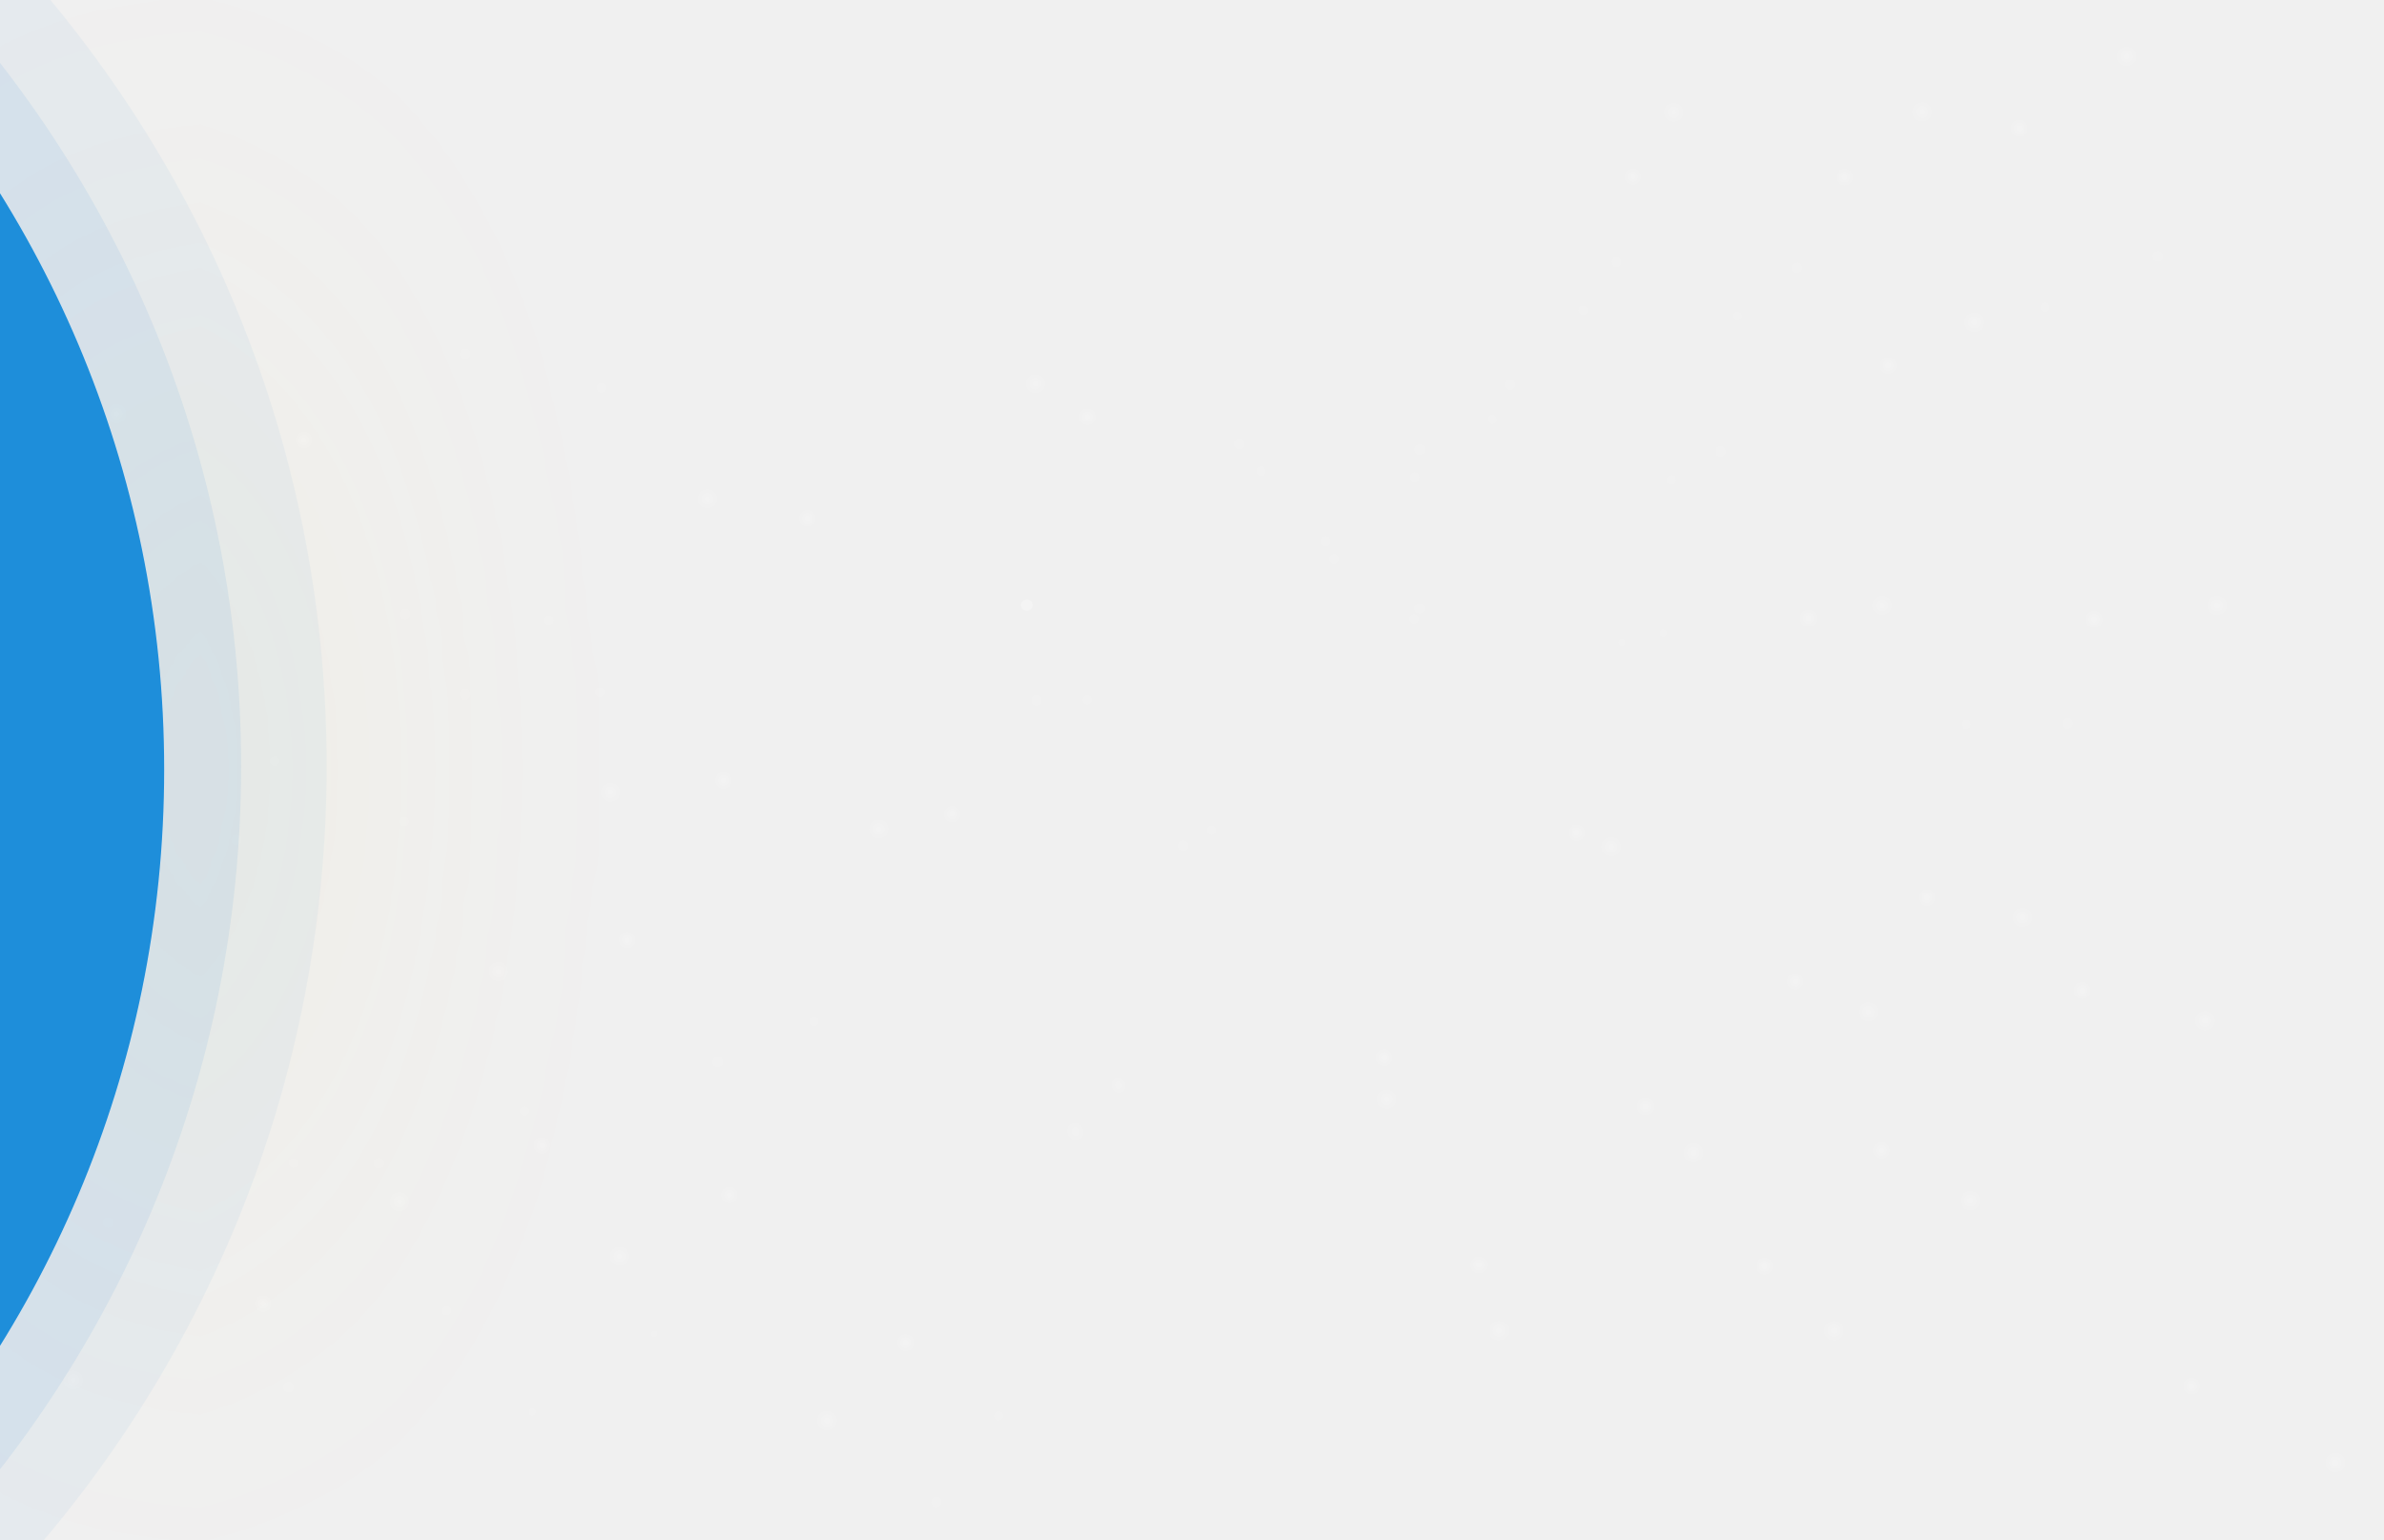
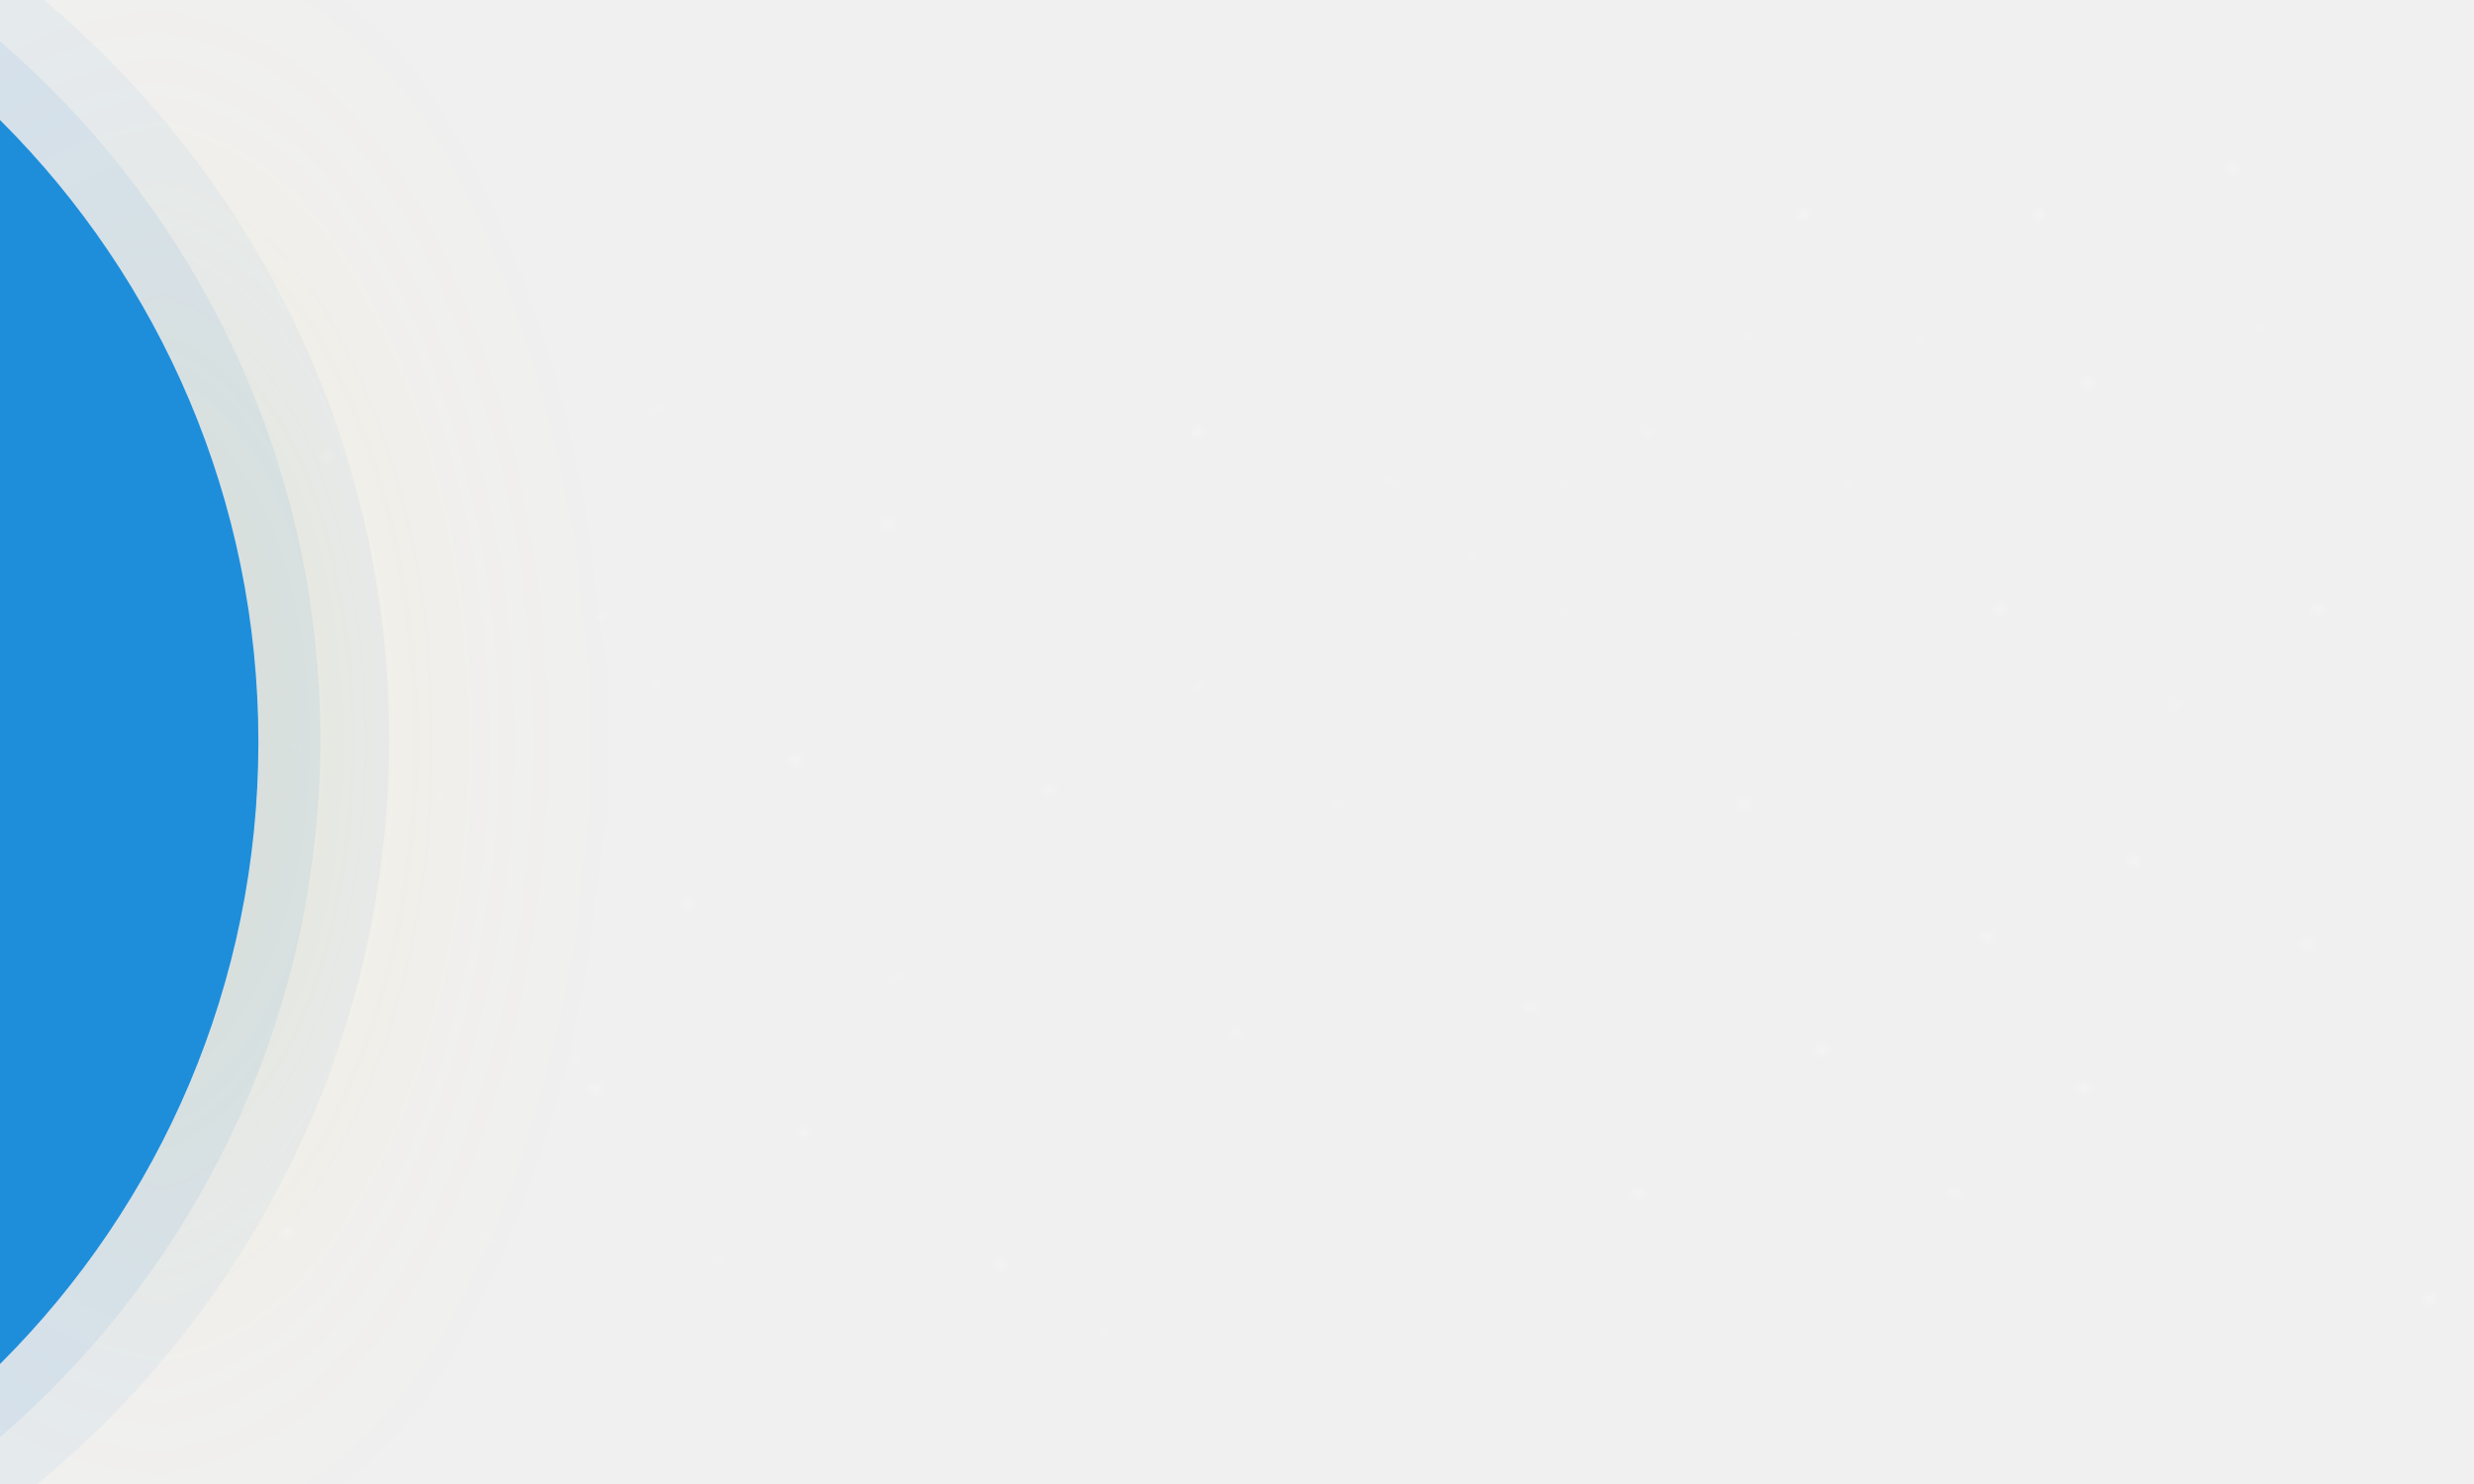
- <svg xmlns="http://www.w3.org/2000/svg" xmlns:ns1="https://boxy-svg.com" width="1394" height="900" viewBox="0 0 1394 900" fill="none">
-   <g filter="url(#filter0_f_0_1)" transform="matrix(1.172778, 0, 0, 1.118802, -261.0985, -79.98077)" style="">
+ <svg xmlns="http://www.w3.org/2000/svg" xmlns:ns1="https://boxy-svg.com" width="2000" height="1200" viewBox="0 0 1800 900" fill="none">
+   <g filter="url(#filter0_f_0_1)" transform="matrix(1.383483, 0, 0, 1.118802, -150.6158, -79.98077)" style="">
    <circle opacity="0.3" cx="1283" cy="101" r="3" fill="white" />
    <circle opacity="0.3" cx="1026" cy="514" r="3" fill="white" />
    <circle opacity="0.3" cx="1322" cy="605" r="3" fill="white" />
    <circle opacity="0.3" cx="1231" cy="551" r="3" fill="white" />
    <circle opacity="0.3" cx="1387" cy="836" r="3" fill="white" />
    <circle opacity="0.3" cx="1205" cy="699" r="3" fill="white" />
    <circle opacity="0.3" cx="635" cy="814" r="3" fill="white" />
    <circle opacity="0.3" cx="1328" cy="388" r="3" fill="white" />
    <circle opacity="0.3" cx="1137" cy="767" r="3" fill="white" />
    <circle opacity="0.3" cx="1161" cy="388" r="3" fill="white" />
    <circle opacity="0.3" cx="970" cy="767" r="3" fill="white" />
    <circle opacity="0.3" cx="1181" cy="130" r="3" fill="white" />
    <circle opacity="0.3" cx="914" cy="646" r="3" fill="white" />
    <circle opacity="0.3" cx="1207" cy="240" r="3" fill="white" />
    <circle opacity="0.3" cx="1067" cy="674" r="3" fill="white" />
    <circle opacity="0.3" r="1.5" transform="matrix(-1.19249e-08 1 1 1.19249e-08 739.5 437.5)" fill="white" />
    <circle opacity="0.3" r="1.5" transform="matrix(-1.19249e-08 1 1 1.19249e-08 454.5 256.5)" fill="white" />
    <circle opacity="0.3" r="2.902" transform="matrix(0.376454 0.926435 0.926435 -0.376454 259.181 792.811)" fill="white" />
    <circle opacity="0.3" r="1.5" transform="matrix(-1.19249e-08 1 1 1.19249e-08 975.5 272.5)" fill="white" />
    <circle opacity="0.3" r="1.5" transform="matrix(-1.19249e-08 1 1 1.19249e-08 411.5 679.5)" fill="white" />
    <circle opacity="0.3" r="2.902" transform="matrix(0.376454 0.926435 0.926435 -0.376454 526.977 485.587)" fill="white" />
    <ellipse opacity="0.3" rx="1.5" ry="1" transform="matrix(-1.19249e-08 1 1 1.19249e-08 1052 402.5)" fill="white" />
    <ellipse opacity="0.3" rx="1.5" ry="1" transform="matrix(-1.19249e-08 1 1 1.19249e-08 488 809.5)" fill="white" />
    <ellipse opacity="0.3" rx="2.902" ry="1.935" transform="matrix(0.376454 0.926435 0.926435 -0.376454 758.794 662.892)" fill="white" />
    <circle opacity="0.3" r="1.5" transform="matrix(-1.19249e-08 1 1 1.19249e-08 1080.5 307.5)" fill="white" />
    <circle opacity="0.3" r="1.5" transform="matrix(-1.19249e-08 1 1 1.19249e-08 424.5 392.5)" fill="white" />
    <circle opacity="0.3" r="2.902" transform="matrix(0.376454 0.926435 0.926435 -0.376454 660.781 504.781)" fill="white" />
    <circle opacity="0.3" r="1.5" transform="matrix(-1.19249e-08 1 1 1.19249e-08 930.5 389.5)" fill="white" />
    <circle opacity="0.3" r="1.5" transform="matrix(-1.19249e-08 1 1 1.19249e-08 366.5 796.5)" fill="white" />
    <circle opacity="0.3" r="2.902" transform="matrix(0.376454 0.926435 0.926435 -0.376454 531.535 728.088)" fill="white" />
    <circle opacity="0.3" r="1.5" transform="matrix(-1.19249e-08 1 1 1.19249e-08 1253.5 449.5)" fill="white" />
    <circle opacity="0.3" r="1.5" transform="matrix(-1.19249e-08 1 1 1.19249e-08 689.5 856.5)" fill="white" />
    <circle opacity="0.3" r="2.902" transform="matrix(0.376454 0.926435 0.926435 -0.376454 1154.22 600.371)" fill="white" />
    <circle opacity="0.3" r="1.5" transform="matrix(-1.19249e-08 1 1 1.19249e-08 930.5 306.5)" fill="white" />
    <circle opacity="0.3" r="1.5" transform="matrix(-1.19249e-08 1 1 1.19249e-08 340.5 510.5)" fill="white" />
    <circle opacity="0.3" r="2.902" transform="matrix(0.376454 0.926435 0.926435 -0.376454 471.079 579.309)" fill="white" />
    <circle opacity="0.3" r="1.5" transform="matrix(-1.19249e-08 1 1 1.19249e-08 1118.5 211.5)" fill="white" />
    <circle opacity="0.3" r="1.5" transform="matrix(-1.19249e-08 1 1 1.19249e-08 580.5 626.5)" fill="white" />
    <circle opacity="0.3" r="2.902" transform="matrix(0.376454 0.926435 0.926435 -0.376454 738.875 272.085)" fill="white" />
    <circle opacity="0.3" r="1.5" transform="matrix(-1.19249e-08 1 1 1.19249e-08 840.5 303.5)" fill="white" />
    <circle opacity="0.3" r="1.5" transform="matrix(-1.19249e-08 1 1 1.19249e-08 276.5 710.5)" fill="white" />
    <circle opacity="0.3" r="2.902" transform="matrix(0.376454 0.926435 0.926435 -0.376454 280.781 287.781)" fill="white" />
    <circle opacity="0.3" r="1.5" transform="matrix(-1.19249e-08 1 1 1.19249e-08 1028.5 208.5)" fill="white" />
    <circle opacity="0.3" r="1.5" transform="matrix(-1.19249e-08 1 1 1.19249e-08 454.5 434.5)" fill="white" />
    <circle opacity="0.3" r="2.902" transform="matrix(0.376454 0.926435 0.926435 -0.376454 575.364 332.262)" fill="white" />
    <circle opacity="0.3" r="1.5" transform="matrix(-1.19249e-08 1 1 1.19249e-08 883.5 354.5)" fill="white" />
    <circle opacity="0.3" r="1.5" transform="matrix(-1.19249e-08 1 1 1.19249e-08 264.5 475.5)" fill="white" />
    <circle opacity="0.3" r="2.902" transform="matrix(0.376454 0.926435 0.926435 -0.376454 421.793 699.584)" fill="white" />
    <circle opacity="0.3" r="1.5" transform="matrix(-1.19249e-08 1 1 1.19249e-08 1298.5 205.5)" fill="white" />
    <circle opacity="0.3" r="1.5" transform="matrix(-1.19249e-08 1 1 1.19249e-08 812.5 513.5)" fill="white" />
    <circle opacity="0.3" r="2.902" transform="matrix(0.376454 0.926435 0.926435 -0.376454 1057.16 130.221)" fill="white" />
  </g>
  <defs>
    <filter id="filter0_f_0_1" x="252.278" y="94" width="1141.72" height="768" filterUnits="userSpaceOnUse" color-interpolation-filters="sRGB">
      <feFlood flood-opacity="0" result="BackgroundImageFix" />
      <feBlend mode="normal" in="SourceGraphic" in2="BackgroundImageFix" result="shape" />
      <feGaussianBlur stdDeviation="2" result="effect1_foregroundBlur_0_1" />
    </filter>
    <filter id="filter1_d_0_1" x="-1410" y="-439" width="1778" height="1778" filterUnits="userSpaceOnUse" color-interpolation-filters="sRGB">
      <feFlood flood-opacity="0" result="BackgroundImageFix" />
      <feColorMatrix in="SourceAlpha" type="matrix" values="0 0 0 0 0 0 0 0 0 0 0 0 0 0 0 0 0 0 127 0" result="hardAlpha" />
      <feOffset />
      <feGaussianBlur stdDeviation="125" />
      <feComposite in2="hardAlpha" operator="out" />
      <feColorMatrix type="matrix" values="0 0 0 0 1 0 0 0 0 0.815 0 0 0 0 0.163 0 0 0 0.2 0" />
      <feBlend mode="normal" in2="BackgroundImageFix" result="effect1_dropShadow_0_1" />
      <feBlend mode="normal" in="SourceGraphic" in2="effect1_dropShadow_0_1" result="shape" />
    </filter>
    <linearGradient id="gradient-1" ns1:pinned="true" />
-     <filter id="filter0_f_3_137" x="0.278" y="0" width="1141.72" height="768" filterUnits="userSpaceOnUse" color-interpolation-filters="sRGB">
-       <feFlood flood-opacity="0" result="BackgroundImageFix" />
-       <feBlend mode="normal" in="SourceGraphic" in2="BackgroundImageFix" result="shape" />
-       <feGaussianBlur stdDeviation="2" result="effect1_foregroundBlur_3_137" />
-     </filter>
  </defs>
-   <g filter="url(#filter0_f_3_137)" transform="matrix(0.99999, 0.004486, -0.004486, 0.99999, 149.8167, 63.45667)">
-     <circle opacity="0.3" cx="1031" cy="7" r="3" fill="white" />
-     <circle opacity="0.3" cx="774" cy="420" r="3" fill="white" />
-     <circle opacity="0.3" cx="1070" cy="511" r="3" fill="white" />
-     <circle opacity="0.3" cx="979" cy="457" r="3" fill="white" />
-     <circle opacity="0.3" cx="1135" cy="742" r="3" fill="white" />
-     <circle opacity="0.3" cx="953" cy="605" r="3" fill="white" />
-     <circle opacity="0.3" cx="383" cy="720" r="3" fill="white" />
-     <circle opacity="0.3" cx="1076" cy="294" r="3" fill="white" />
-     <circle opacity="0.3" cx="885" cy="673" r="3" fill="white" />
-     <circle opacity="0.3" cx="909" cy="294" r="3" fill="white" />
-     <circle opacity="0.3" cx="718" cy="673" r="3" fill="white" />
-     <circle opacity="0.3" cx="929" cy="36" r="3" fill="white" />
-     <circle opacity="0.3" cx="662" cy="552" r="3" fill="white" />
-     <circle opacity="0.3" cx="955" cy="146" r="3" fill="white" />
-     <circle opacity="0.3" cx="815" cy="580" r="3" fill="white" />
-     <circle opacity="0.3" r="1.5" transform="matrix(-1.19249e-08 1 1 1.19249e-08 487.5 343.5)" fill="white" />
-     <circle opacity="0.3" r="1.5" transform="matrix(-1.19249e-08 1 1 1.19249e-08 202.5 162.5)" fill="white" />
-     <circle opacity="0.3" r="2.902" transform="matrix(0.376454 0.926435 0.926435 -0.376454 7.18087 698.811)" fill="white" />
-     <circle opacity="0.3" r="1.5" transform="matrix(-1.19249e-08 1 1 1.19249e-08 723.5 178.5)" fill="white" />
-     <circle opacity="0.3" r="1.5" transform="matrix(-1.19249e-08 1 1 1.19249e-08 159.5 585.5)" fill="white" />
-     <circle opacity="0.3" r="2.902" transform="matrix(0.376454 0.926435 0.926435 -0.376454 274.977 391.587)" fill="white" />
-     <ellipse opacity="0.3" rx="1.5" ry="1" transform="matrix(-1.19249e-08 1 1 1.19249e-08 800 308.5)" fill="white" />
-     <ellipse opacity="0.3" rx="1.5" ry="1" transform="matrix(-1.19249e-08 1 1 1.19249e-08 236 715.5)" fill="white" />
-     <ellipse opacity="0.3" rx="2.902" ry="1.935" transform="matrix(0.376454 0.926435 0.926435 -0.376454 506.794 568.892)" fill="white" />
-     <circle opacity="0.3" r="1.5" transform="matrix(-1.19249e-08 1 1 1.19249e-08 828.5 213.5)" fill="white" />
-     <circle opacity="0.3" r="1.5" transform="matrix(-1.19249e-08 1 1 1.19249e-08 172.5 298.5)" fill="white" />
-     <circle opacity="0.3" r="2.902" transform="matrix(0.376454 0.926435 0.926435 -0.376454 408.781 410.781)" fill="white" />
-     <circle opacity="0.3" r="1.5" transform="matrix(-1.19249e-08 1 1 1.19249e-08 678.5 295.5)" fill="white" />
-     <circle opacity="0.3" r="1.5" transform="matrix(-1.19249e-08 1 1 1.19249e-08 114.5 702.5)" fill="white" />
-     <circle opacity="0.3" r="2.902" transform="matrix(0.376454 0.926435 0.926435 -0.376454 279.535 634.088)" fill="white" />
-     <circle opacity="0.3" r="1.5" transform="matrix(-1.19249e-08 1 1 1.19249e-08 1001.5 355.5)" fill="white" />
-     <circle opacity="0.3" r="1.5" transform="matrix(-1.19249e-08 1 1 1.19249e-08 437.5 762.5)" fill="white" />
-     <circle opacity="0.3" r="2.902" transform="matrix(0.376454 0.926435 0.926435 -0.376454 902.219 506.371)" fill="white" />
-     <circle opacity="0.3" r="1.5" transform="matrix(-1.19249e-08 1 1 1.19249e-08 678.5 212.5)" fill="white" />
-     <circle opacity="0.3" r="1.5" transform="matrix(-1.19249e-08 1 1 1.19249e-08 88.5 416.5)" fill="white" />
-     <circle opacity="0.3" r="2.902" transform="matrix(0.376454 0.926435 0.926435 -0.376454 219.079 485.309)" fill="white" />
-     <circle opacity="0.3" r="1.5" transform="matrix(-1.19249e-08 1 1 1.19249e-08 866.5 117.5)" fill="white" />
-     <circle opacity="0.3" r="1.5" transform="matrix(-1.19249e-08 1 1 1.19249e-08 328.5 532.5)" fill="white" />
-     <circle opacity="0.3" r="2.902" transform="matrix(0.376454 0.926435 0.926435 -0.376454 486.875 178.085)" fill="white" />
-     <circle opacity="0.3" r="1.5" transform="matrix(-1.19249e-08 1 1 1.19249e-08 588.5 209.5)" fill="white" />
-     <circle opacity="0.3" r="1.5" transform="matrix(-1.19249e-08 1 1 1.19249e-08 24.5 616.5)" fill="white" />
-     <circle opacity="0.3" r="2.902" transform="matrix(0.376454 0.926435 0.926435 -0.376454 28.7813 193.781)" fill="white" />
-     <circle opacity="0.3" r="1.5" transform="matrix(-1.19249e-08 1 1 1.19249e-08 776.5 114.5)" fill="white" />
-     <circle opacity="0.3" r="1.5" transform="matrix(-1.19249e-08 1 1 1.19249e-08 202.5 340.5)" fill="white" />
-     <circle opacity="0.3" r="2.902" transform="matrix(0.376454 0.926435 0.926435 -0.376454 323.364 238.262)" fill="white" />
-     <circle opacity="0.3" r="1.5" transform="matrix(-1.19249e-08 1 1 1.19249e-08 631.5 260.5)" fill="white" />
-     <circle opacity="0.3" r="1.5" transform="matrix(-1.19249e-08 1 1 1.19249e-08 12.5 381.5)" fill="white" />
-     <circle opacity="0.3" r="2.902" transform="matrix(0.376454 0.926435 0.926435 -0.376454 169.793 605.584)" fill="white" />
-     <circle opacity="0.3" r="1.5" transform="matrix(-1.19249e-08 1 1 1.19249e-08 1046.5 111.5)" fill="white" />
-     <circle opacity="0.3" r="1.5" transform="matrix(-1.19249e-08 1 1 1.19249e-08 560.5 419.5)" fill="white" />
-     <circle opacity="0.3" r="2.902" transform="matrix(0.376454 0.926435 0.926435 -0.376454 805.157 36.2214)" fill="white" />
-   </g>
-   <circle opacity="0.3" r="2.902" transform="matrix(0.441497, 1.036497, 1.086502, -0.421178, 600.3934, 353.8587)" fill="white" style="" />
-   <circle cx="-511" cy="448" r="702" fill="#428ED5" fill-opacity="0.06" />
-   <circle cx="-529" cy="448" r="670" fill="#428ED5" fill-opacity="0.1" />
-   <g filter="url(#filter1_d_0_1)" transform="matrix(1, 0, 0, 1, 5, 0)">
+   <circle cx="-419" cy="448" r="702" fill="#428ED5" fill-opacity="0.06" />
+   <circle cx="-437" cy="448" r="670" fill="#428ED5" fill-opacity="0.1" />
+   <g filter="url(#filter1_d_0_1)" transform="matrix(1, 0, 0, 1, 97, 0)">
    <circle cx="-548" cy="450" r="639" style="fill: rgb(30, 142, 218);" />
  </g>
</svg>
